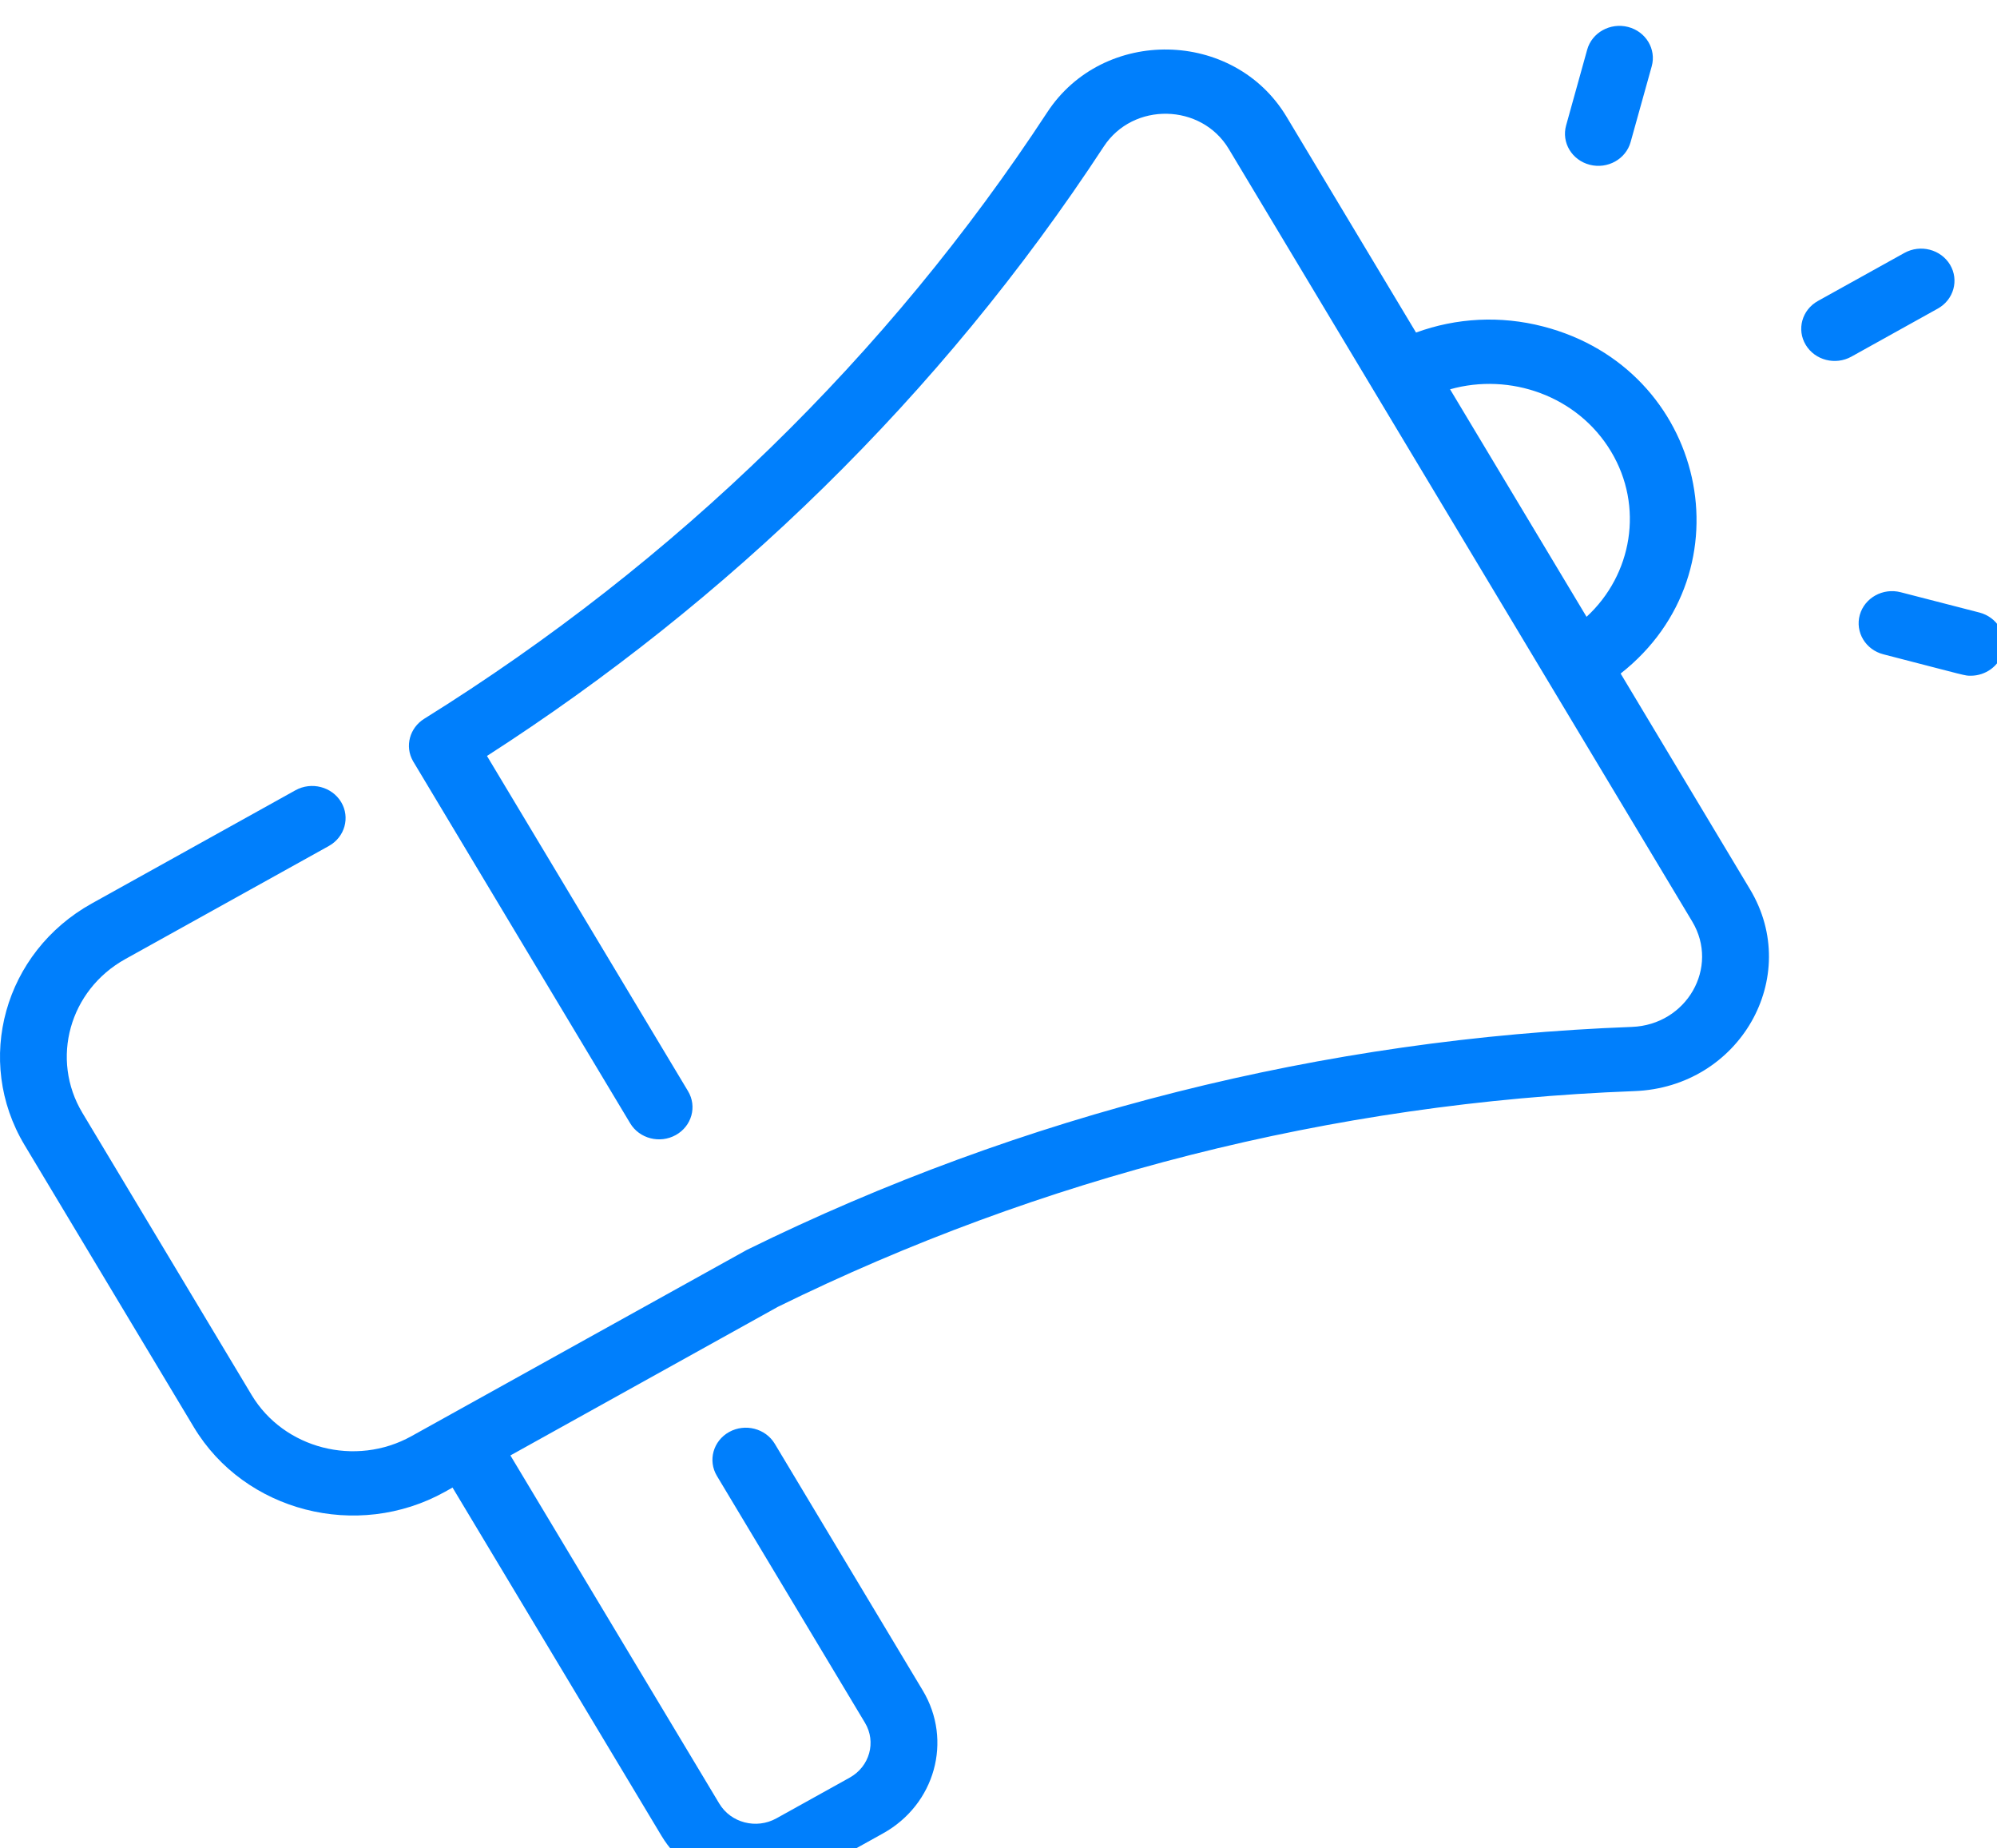
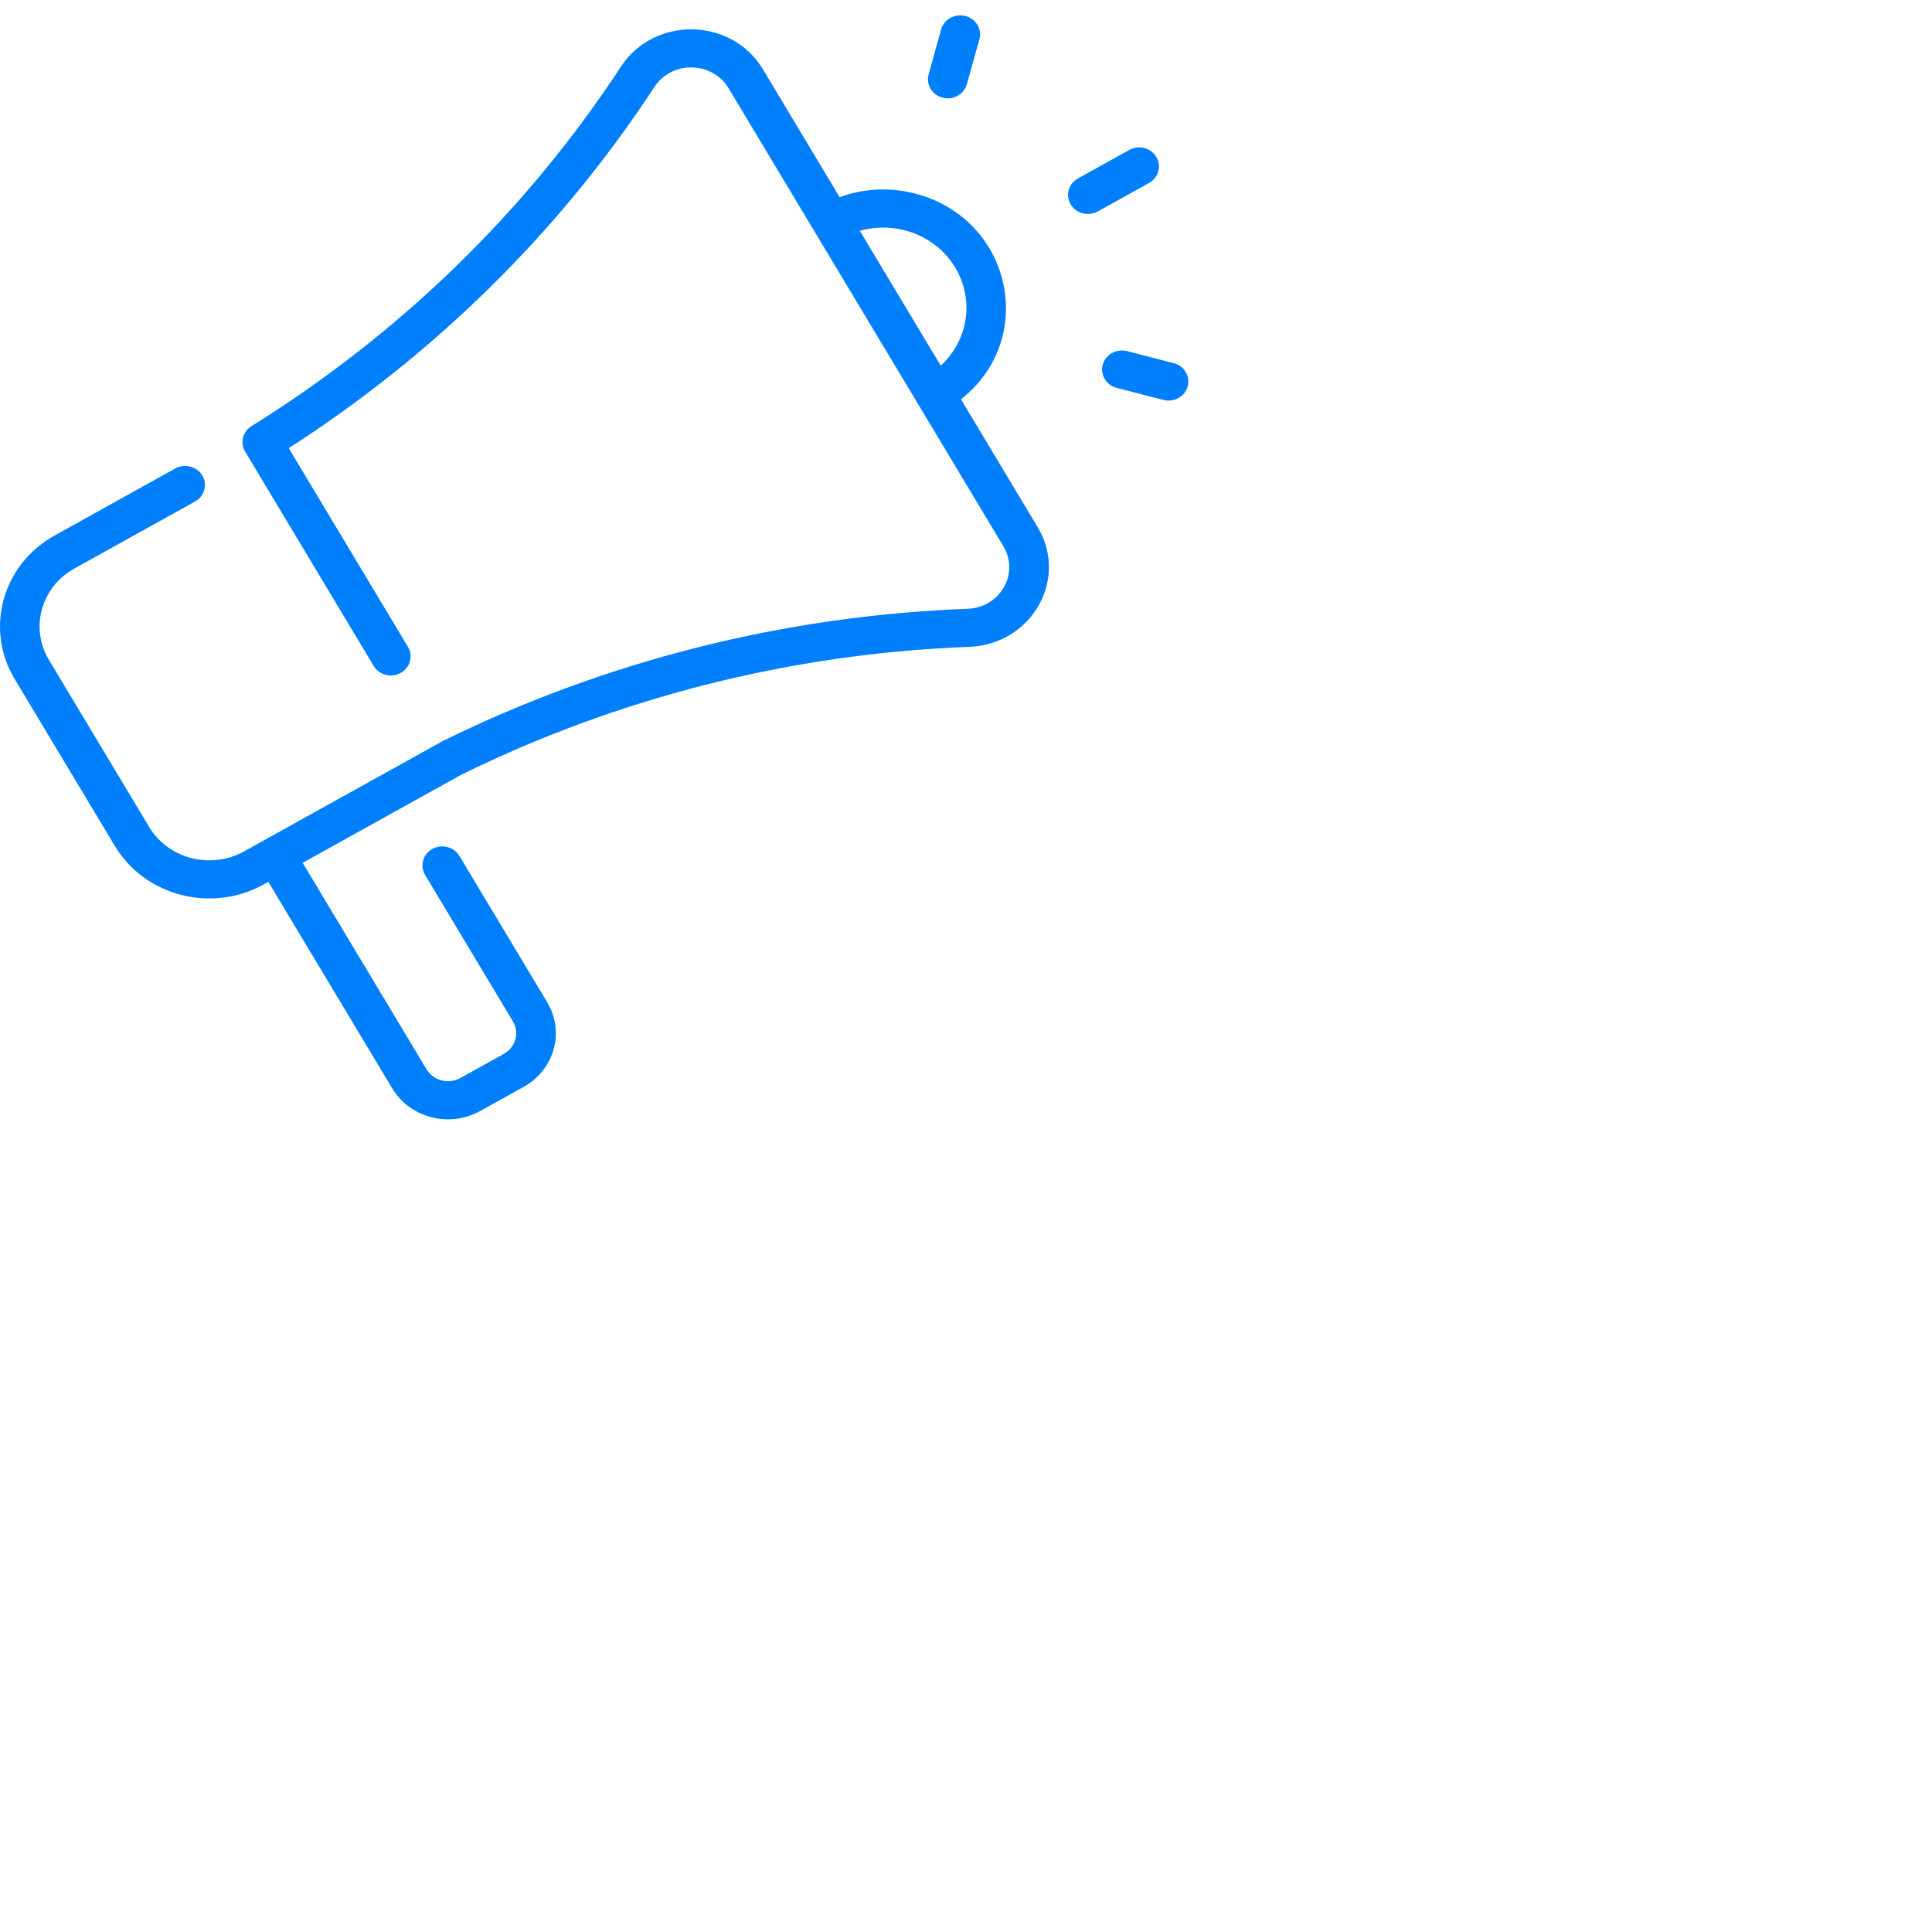
- <svg xmlns="http://www.w3.org/2000/svg" id="logo" width="" height="" viewBox="0  63 " fill="none">
+ <svg xmlns="http://www.w3.org/2000/svg" id="logo" width="" height="" viewBox="0 0 63 63" fill="none">
  <path d="M31.336 13.021C33.856 11.04 32.986 7.123 29.836 6.311C29.013 6.098 28.161 6.143 27.38 6.429L24.877 2.258C23.859 0.561 21.333 0.516 20.249 2.171C17.171 6.868 13.07 10.864 8.201 13.896C7.924 14.069 7.821 14.425 7.986 14.714C8.012 14.761 12.157 21.669 12.185 21.715C12.363 22.012 12.758 22.114 13.067 21.942C13.376 21.77 13.482 21.39 13.303 21.093L9.416 14.614C14.058 11.628 18.17 7.674 21.342 2.833C21.909 1.967 23.228 1.994 23.759 2.879L32.72 17.814C33.252 18.701 32.614 19.812 31.553 19.852C25.598 20.075 19.768 21.54 14.438 24.164C14.415 24.175 8.372 27.533 7.955 27.764C6.875 28.364 5.489 28.007 4.865 26.967L1.594 21.515C0.97 20.475 1.342 19.141 2.422 18.541L6.359 16.354C6.668 16.182 6.774 15.802 6.596 15.505C6.417 15.208 6.022 15.106 5.713 15.277L1.776 17.465C0.079 18.408 -0.504 20.503 0.475 22.136L3.747 27.588C4.727 29.222 6.905 29.783 8.602 28.84L8.75 28.757L12.79 35.489C13.37 36.456 14.652 36.787 15.658 36.229L17.075 35.442C18.08 34.883 18.423 33.649 17.843 32.681L14.981 27.911C14.802 27.613 14.407 27.512 14.098 27.683C13.789 27.855 13.684 28.235 13.862 28.532L16.724 33.303C16.948 33.675 16.816 34.15 16.429 34.365L15.012 35.152C14.625 35.367 14.132 35.24 13.908 34.867L9.869 28.136L15.041 25.263C20.101 22.775 25.731 21.314 31.603 21.093C33.638 21.017 34.855 18.887 33.838 17.193L31.336 13.021ZM31.151 8.729C31.789 9.792 31.56 11.111 30.677 11.924L28.038 7.526C29.195 7.199 30.503 7.649 31.151 8.729ZM37.468 5.966L35.797 6.895C35.488 7.066 35.093 6.964 34.915 6.667C34.736 6.37 34.842 5.99 35.151 5.818L36.822 4.89C37.132 4.718 37.526 4.82 37.705 5.117C37.883 5.414 37.777 5.795 37.468 5.966ZM30.282 2.424L30.689 0.961C30.781 0.629 31.135 0.433 31.48 0.521C31.825 0.61 32.029 0.951 31.937 1.282L31.529 2.746C31.437 3.076 31.084 3.274 30.738 3.185C30.394 3.096 30.189 2.756 30.282 2.424V2.424ZM38.729 12.602C38.651 12.88 38.39 13.063 38.105 13.063C37.988 13.063 38.07 13.076 36.417 12.649C36.072 12.561 35.868 12.22 35.96 11.888C36.053 11.557 36.407 11.36 36.751 11.449L38.272 11.841C38.617 11.93 38.821 12.271 38.729 12.602Z" fill="#007FFC" />
</svg>
